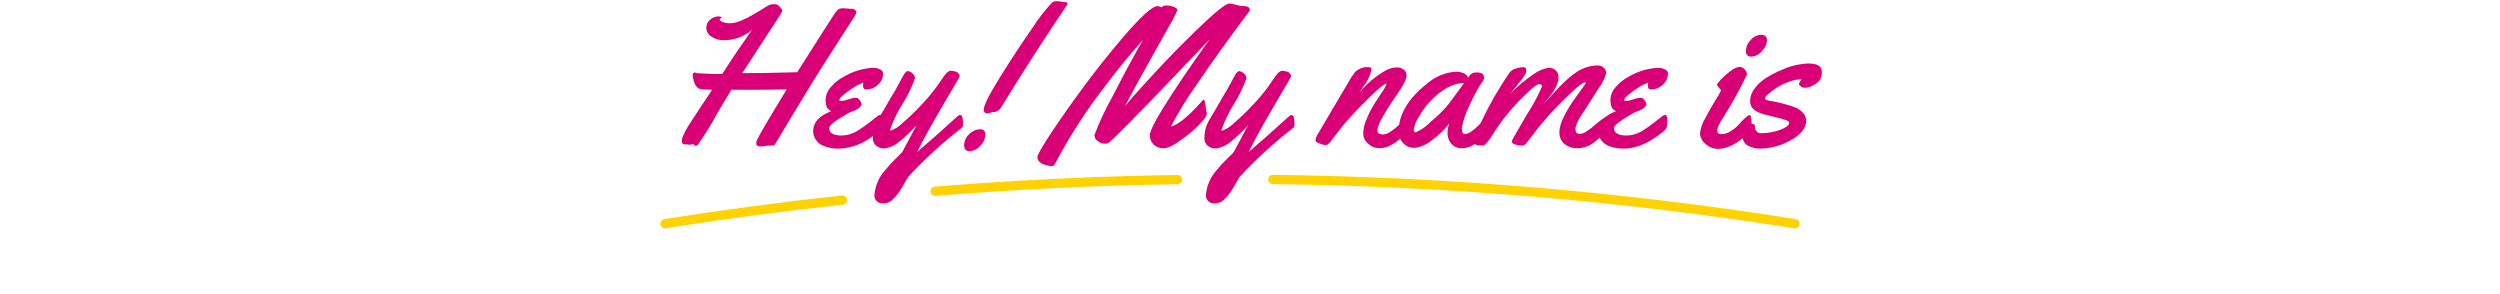
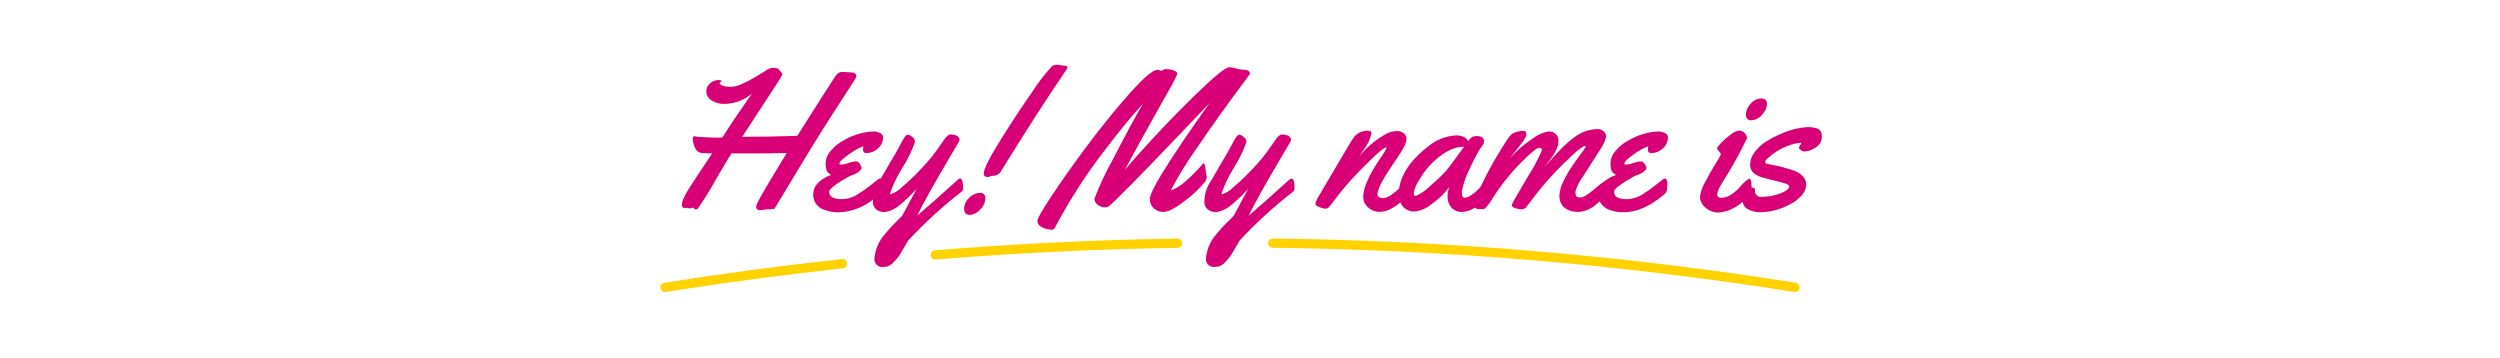
- <svg xmlns="http://www.w3.org/2000/svg" viewBox="0 0 540 63.403">
+ <svg xmlns="http://www.w3.org/2000/svg" viewBox="0 0 540 77.153">
  <defs>
    <style>
            .fill--pink {
-             fill: #d90077;
+                 fill: #d90077;
            }

            .stroke--yellow {
-             fill: none;
-             stroke: #ffd200;
-             stroke-linecap: round;
-             stroke-miterlimit: 10;
-             stroke-width: 2px;
+                 fill: none;
+                 stroke: #ffd200;
+                 stroke-linecap: round;
+                 stroke-miterlimit: 10;
+                 stroke-width: 2px;
            }
        </style>
  </defs>
  <g>
    <g class="fill--pink">
-       <path d="M183.863,1.908h.268a.355.355,0,0,1,.155.02.25.25,0,0,0,.084.031.191.191,0,0,1,.092.051,1.923,1.923,0,0,0,.287.185.532.532,0,0,1,.249.433,2.766,2.766,0,0,1-.486,1.026q-.481.769-2.482,3.846-4.615,7.065-8.259,13.1-6.3,10.485-6.364,10.547a.277.277,0,0,0-.082.128.147.147,0,0,1-.162.129h0l-.288-.061-.555.143-.331-.061-.351.061h-.122l-1.154.164q-1.026,0-1.026-.7a1.9,1.9,0,0,1,.186-.72q.641-1.5,6.427-10.938-3.812.1-7.519.1L158,19.373q-1.091,1.75-2.986,4.965a70.826,70.826,0,0,1-4.365,7.075,1.774,1.774,0,0,1-.434.072.4.4,0,0,1-.308-.2c-.1-.128-.162-.2-.2-.2a.661.661,0,0,0-.215.082,1.07,1.07,0,0,1-.474.082l-.475-.02-.184-.128c-.014,0-.032.02-.052.061s-.073.062-.155.062q-.885,0-.886-.741a3.429,3.429,0,0,1,.352-1.3,15.173,15.173,0,0,1,.916-1.751q.564-.948,2.925-4.487t2.359-3.553c-.262-.013-.564-.026-.907-.041a9.1,9.1,0,0,1-1.484-.082q-1.173-.205-1.607-1.937a4.427,4.427,0,0,1-.206-1.112c0-.371.158-.557.474-.556l.536.143,1.977.1q1.566.082,2.246.082l1.175-.041q2.676-4.2,6.41-9.5A9.3,9.3,0,0,1,156.4,8.691a4.766,4.766,0,0,1-2.7-.751,2.225,2.225,0,0,1-1.132-1.905,2.176,2.176,0,0,1,.864-1.823,2.741,2.741,0,0,1,1.647-.67q.783,0,.784.248c0,.055-.072.116-.217.184s-.215.139-.215.207q0,.329.72.587a4.758,4.758,0,0,0,1.618.256,6.217,6.217,0,0,0,2.213-.524,20.991,20.991,0,0,0,2.723-1.356q1.977-1.155,3.131-1.917A2.783,2.783,0,0,1,167.076.9a1.915,1.915,0,0,1,.834.128,1.353,1.353,0,0,1,.385.268,2.681,2.681,0,0,1,.268.35,1.586,1.586,0,0,0,.277.329.329.329,0,0,1,.136.257,1.2,1.2,0,0,1-.155.454q-.155.31-1.576,2.5t-3.655,5.6q-2.237,3.409-3.266,5.015,5.5,0,11.884-.205,7.768-12.255,8.205-12.854a2.588,2.588,0,0,1,.784-.782,1.819,1.819,0,0,1,.864-.186Z" />
-       <path d="M207.384,24.832a.736.736,0,0,0-.454.186q-5.682,5.172-8.815,7.807,1.935-4,7.086-12.693,1.751-2.948,1.915-3.264a1.212,1.212,0,0,0,.166-.513.655.655,0,0,0-.207-.421,3.174,3.174,0,0,1-.237-.268,1.345,1.345,0,0,0-.678-.268,4.389,4.389,0,0,0-.846-.128.73.73,0,0,0-.5.206c-.1.068-.186.136-.268.2a1.974,1.974,0,0,0-.278.3l-.268.34c-.075.1-.172.229-.288.4s-.214.309-.288.413-.176.256-.3.442a36.181,36.181,0,0,1-4.038,5.006,46.123,46.123,0,0,1-4.212,4.047A6.376,6.376,0,0,1,192.41,28.2a.145.145,0,0,1-.166-.12h0a.155.155,0,0,1,0-.043,27.3,27.3,0,0,1,2.7-5.582,28.457,28.457,0,0,0,2.693-5.541,1.366,1.366,0,0,0-.586-1.1,1.728,1.728,0,0,0-.958-.464c-.246,0-.513.216-.782.648s-.674,1.154-1.195,2.153a30.164,30.164,0,0,1-1.524,2.637q-.785,1.419-1.7,2.949c-.256.429-.475.793-.668,1.117a.383.383,0,0,0-.143-.047,1,1,0,0,0-.485.227q-.32.228-1.524,1.2a27.879,27.879,0,0,1-2.708,1.924,6.6,6.6,0,0,1-3.523,1.111q-2.739,0-2.74-1.606,0-.907,4.348-3.334a7.147,7.147,0,0,1,.906-.36,3.776,3.776,0,0,0,1.214-.691q.535-.452.536-.731a1.584,1.584,0,0,0-.309-.761,1.8,1.8,0,0,0-.577-.629,2.055,2.055,0,0,0-.525-.042,5.358,5.358,0,0,0-1.411.341,5.326,5.326,0,0,1-1.493.34c-.322,0-.485-.055-.485-.165q0-.5,1.319-1.5a20.7,20.7,0,0,1,2.225-1.525,9.6,9.6,0,0,1,1.647-.761,2.824,2.824,0,0,0-.083.679.986.986,0,0,0,.146.567.672.672,0,0,0,.6.217,3.575,3.575,0,0,0,2.5-1.026,3.185,3.185,0,0,0,1.1-2.39,1.025,1.025,0,0,0-.7-.927,3.2,3.2,0,0,0-1.379-.329,13.958,13.958,0,0,0-6.469,1.956,9.129,9.129,0,0,0-2.75,2.214,4.094,4.094,0,0,0-1.121,2.554,4.952,4.952,0,0,0,.225,1.752,1.817,1.817,0,0,0,1.009.9q-3.933,1.464-3.933,4.305a3.407,3.407,0,0,0,2.308,3.213,8.144,8.144,0,0,0,3.356.577,12.568,12.568,0,0,0,7.276-2.765c-.007.119-.025.235-.025.355a2.052,2.052,0,0,0,.781,1.843,2.836,2.836,0,0,0,1.589.526h.142a6.4,6.4,0,0,0,3.255-1.514,32.979,32.979,0,0,0,3.667-3.512q-2.966,5.6-3.091,5.777T193.435,34.3a25.023,25.023,0,0,0-2.224,2.436,9.115,9.115,0,0,0-2.328,5.256,1.688,1.688,0,0,0,1.9,1.921c.11,0,.361-.025.751-.072A2.909,2.909,0,0,0,193,42.905a10.056,10.056,0,0,0,1.472-1.824q.6-.957,1.123-1.894a8.94,8.94,0,0,1,.629-1.041,94.369,94.369,0,0,1,11.6-10.588,1.027,1.027,0,0,0,.2-.761Q208.022,24.832,207.384,24.832Z" />
-       <path d="M208.25,31.349a3.236,3.236,0,0,1,1.092-2.368,3.279,3.279,0,0,1,2.3-1.06,1.061,1.061,0,0,1,1.2.894,1.077,1.077,0,0,1,0,.3,3.486,3.486,0,0,1-1.1,2.369,3.168,3.168,0,0,1-2.3,1.174Q208.251,32.661,208.25,31.349ZM228.479.259l1.585.206c.344,0,.513.111.513.33a1,1,0,0,1-.083.268q-6.386,9.372-14.213,22.06a1.738,1.738,0,0,1-.844.845.057.057,0,0,0-.042.021.361.361,0,0,1-.072.051.429.429,0,0,1-.128.051,1.954,1.954,0,0,1-.722.129.991.991,0,0,0-.576.128,1.15,1.15,0,0,1-.641.128.682.682,0,0,1-.765-.587.67.67,0,0,1,0-.2q0-1.381,3.532-7.051T222.956,6.1A38.1,38.1,0,0,1,227.3.483,2.167,2.167,0,0,1,228.479.259Z" />
-       <path d="M260.507,23.7l.165.784a2.077,2.077,0,0,1-.513,1.173,23.884,23.884,0,0,1-4.359,4.068q-3,2.3-4.419,2.3a2.941,2.941,0,0,1-2.223-.834,2.673,2.673,0,0,1-.8-1.9q0-1.283,2.677-5.642,4.017-6.487,10.257-15.16-1.32,1.361-7,7.332Q241.7,29,239.577,30.748a1.571,1.571,0,0,1-1.026.287,2.4,2.4,0,0,1-1.41-.545,1.535,1.535,0,0,1-.741-1.225v-.1a62.173,62.173,0,0,1,3.975-8.462q3.891-7.6,6.529-12.091-3.892,4.285-7.868,9.558a113.945,113.945,0,0,0-11.062,17.052c-.206.439-.459.659-.762.659a5.774,5.774,0,0,1-1.318-.226q-1.812-.5-1.812-1.731,0-.742,3.027-5.3t7.024-9.971q4-5.4,8.281-10.411,5.911-6.924,7.6-6.923a1.066,1.066,0,0,1,.513.128,1.041,1.041,0,0,0,.308.128.181.181,0,0,0,.128-.062,1.327,1.327,0,0,1,1.059-.329,4.057,4.057,0,0,1,1.545.309c.5.206.753.44.753.7a34.313,34.313,0,0,1-2.061,3.935q-6.9,12.234-9.269,16.808,2.268-2.739,6.478-7.271t8.847-9.042Q264.35.766,265.524.765a4.621,4.621,0,0,1,1.195.206,8.774,8.774,0,0,0,2.451.371,1.129,1.129,0,0,1,.567.279.607.607,0,0,1,.235.442.538.538,0,0,1-.128.37q-6.678,8.916-11.273,15.711a78.992,78.992,0,0,0-5.663,9.187q2.165-.453,6.448-5.17a3.655,3.655,0,0,1,.266-.33,1.418,1.418,0,0,0,.144-.165q.352-.413.536.513.082.537.113.751c.021.145.042.3.062.454A2.792,2.792,0,0,1,260.507,23.7Z" />
-       <path d="M267.82,38.144a9.248,9.248,0,0,0-.628,1.041q-.524.936-1.123,1.895A10.013,10.013,0,0,1,264.6,42.9a2.909,2.909,0,0,1-1.463.937q-.588.072-.751.072a1.683,1.683,0,0,1-1.9-1.434v0a1.664,1.664,0,0,1,0-.478,9.125,9.125,0,0,1,2.327-5.257,25.023,25.023,0,0,1,2.224-2.436q1.343-1.3,1.463-1.48t3.09-5.777a33.33,33.33,0,0,1-3.666,3.512,6.42,6.42,0,0,1-3.255,1.514h-.145a2.832,2.832,0,0,1-1.586-.526,2.053,2.053,0,0,1-.782-1.843,7.525,7.525,0,0,1,1.05-3.79q.372-.642,1.282-2.163t1.7-2.949q.74-1.133,1.525-2.637t1.193-2.153c.275-.431.536-.648.784-.648a1.737,1.737,0,0,1,.959.464,1.37,1.37,0,0,1,.585,1.1,28.316,28.316,0,0,1-2.7,5.541,27.275,27.275,0,0,0-2.693,5.582.145.145,0,0,0,.123.164.1.1,0,0,0,.043,0,6.394,6.394,0,0,0,2.461-1.575,46.123,46.123,0,0,0,4.212-4.047,36.227,36.227,0,0,0,4.036-5.006c.124-.192.224-.34.3-.442s.17-.241.287-.413.213-.3.29-.4.164-.208.268-.339a1.974,1.974,0,0,1,.278-.3c.081-.069.171-.137.268-.205a.735.735,0,0,1,.5-.207,4.439,4.439,0,0,1,.843.129,1.355,1.355,0,0,1,.681.268,3,3,0,0,0,.236.268.65.65,0,0,1,.207.421,1.212,1.212,0,0,1-.166.513q-.165.32-1.915,3.264-5.151,8.693-7.086,12.693,3.132-2.636,8.817-7.807a.715.715,0,0,1,.452-.186q.642,0,.641,1.958a1.03,1.03,0,0,1-.2.762A94.461,94.461,0,0,0,267.82,38.144Z" />
-       <path d="M378.3,12.227a3.131,3.131,0,0,0,2.277-1.184,3.527,3.527,0,0,0,1.091-2.36,1.134,1.134,0,0,0-.33-.865,1.244,1.244,0,0,0-.884-.308,3.1,3.1,0,0,0-2.3,1.122,3.449,3.449,0,0,0-1.041,2.359Q377.114,12.229,378.3,12.227Z" />
-       <path d="M393.327,14.7q-.535-.988-2.82-.988a15.573,15.573,0,0,0-5.743,1.42,21.711,21.711,0,0,0-3.233,1.667,9.266,9.266,0,0,0-2.5,2.277,4.429,4.429,0,0,0-1,2.678A2.31,2.31,0,0,0,379,23.785a4.655,4.655,0,0,0,.886.513,10.746,10.746,0,0,0,1.174.4q.739.218,2.378.6a21.569,21.569,0,0,1,2.329.641q.69.256.691.607,0,.742-1.907,1.484a12.056,12.056,0,0,1-4.377.741,1.1,1.1,0,0,1-.72-.371,1.179,1.179,0,0,1-.393-.886l.022-.329c0-.273-.256-.413-.747-.427V26.67q0-1.856-.536-1.855a10.2,10.2,0,0,0-2.2,2.08,9.227,9.227,0,0,1-1.762,1.432,3.663,3.663,0,0,1-1.966.649c-.631,0-.949-.233-.949-.7a3.264,3.264,0,0,1,.413-1.381c.137-.256.256-.484.36-.669s.247-.419.433-.7.3-.464.34-.546a90.069,90.069,0,0,0,4.9-8.919,1.671,1.671,0,0,0-.513-1.05,1.538,1.538,0,0,0-1.164-.577,3.741,3.741,0,0,0-1.875.9,14.766,14.766,0,0,0-2.08,1.813q-.855.918-.855,1.132c0,.145.142.368.423.67s.421.5.421.607a13.692,13.692,0,0,1-1.132,1.988q-1.131,1.833-2.266,4a8.011,8.011,0,0,0-1.132,3.3,3.093,3.093,0,0,0,1.173,2.224,3.969,3.969,0,0,0,2.8,1.091A7.981,7.981,0,0,0,375,30.883a8.831,8.831,0,0,0,1.419-1.026,2.275,2.275,0,0,0,.9,1.464,5.635,5.635,0,0,0,3.4.753,13.532,13.532,0,0,0,5.777-1.627,8.18,8.18,0,0,0,2.6-1.923,3.69,3.69,0,0,0,1.052-2.491,2.658,2.658,0,0,0-.513-1.422,4.317,4.317,0,0,0-1.852-1.4,30.415,30.415,0,0,0-5.6-1.462q-.948-.186-.947-.484c0-.2.232-.513.7-.937a14.491,14.491,0,0,1,1.761-1.34,13.09,13.09,0,0,1,2.544-1.265,9.16,9.16,0,0,1,2.842-.63,1.526,1.526,0,0,1-.288.546.819.819,0,0,0-.207.506c0,.165.052.268.155.309a.6.6,0,0,1,.257.194.787.787,0,0,0,.256.217,1.986,1.986,0,0,0,.743.083,3.9,3.9,0,0,0,1.586-.494,4.016,4.016,0,0,0,1.462-1.113,2.783,2.783,0,0,0,.463-1.709v-.144A1.825,1.825,0,0,0,393.327,14.7Z" />
-       <path d="M359.606,24.811a.975.975,0,0,0-.483.227q-.321.226-1.525,1.2a28.055,28.055,0,0,1-2.709,1.923,6.587,6.587,0,0,1-3.523,1.111q-2.739,0-2.738-1.606,0-.906,4.346-3.333a7.139,7.139,0,0,1,.905-.361,3.79,3.79,0,0,0,1.217-.691c.356-.3.536-.545.536-.73a1.586,1.586,0,0,0-.311-.762,1.765,1.765,0,0,0-.577-.628,2,2,0,0,0-.524-.043,5.351,5.351,0,0,0-1.41.341,5.29,5.29,0,0,1-1.494.34c-.323,0-.483-.055-.483-.165q0-.494,1.318-1.5a20.432,20.432,0,0,1,2.224-1.524,9.54,9.54,0,0,1,1.648-.762,2.836,2.836,0,0,0-.081.68,1,1,0,0,0,.143.566.675.675,0,0,0,.6.217,3.575,3.575,0,0,0,2.5-1.026,3.188,3.188,0,0,0,1.1-2.39,1.027,1.027,0,0,0-.7-.927,3.235,3.235,0,0,0-1.382-.329,13.977,13.977,0,0,0-6.468,1.956,9.1,9.1,0,0,0-2.749,2.215,4.092,4.092,0,0,0-1.123,2.553,4.953,4.953,0,0,0,.227,1.752,1.816,1.816,0,0,0,1.01.9,9.106,9.106,0,0,0-2.031,1.035,22.25,22.25,0,0,0-2.6,1.973,13.473,13.473,0,0,1-1.6,1.235,3.356,3.356,0,0,1-1.39.641,1.584,1.584,0,0,1-.845-.129q-.35-.176-.35-1.121a10.05,10.05,0,0,1,1.659-3.307q1.659-2.626,3.334-5.232a9.83,9.83,0,0,0,1.666-3.295,1.551,1.551,0,0,0-.534-1.185,1.866,1.866,0,0,0-1.318-.494,8.393,8.393,0,0,0-4.512,1.4,16.262,16.262,0,0,0-2,1.556q-1.074.959-1.782,1.719t-1.74,1.895q-1.026,1.134-1.608,1.709c.027-.04.2-.254.526-.641s.536-.641.641-.782l.565-.751a6.445,6.445,0,0,0,.587-.886l.424-.824a3.791,3.791,0,0,0,.339-.927,5.615,5.615,0,0,0,.093-1.113,1.837,1.837,0,0,0-.545-1.257,2.042,2.042,0,0,0-1.577-.6,7.6,7.6,0,0,0-3.3,1.431,28.608,28.608,0,0,0-5.1,4.359q.128-.163,1.026-1.282t1.565-1.977a7.321,7.321,0,0,0,.823-1.246,1.634,1.634,0,0,0,.165-.608q0-.8-.512-.8a5.726,5.726,0,0,0-1.783.3,2.522,2.522,0,0,0-1.329.876,78.537,78.537,0,0,0-6.262,10.94c-.152.159-.3.324-.452.482a10.6,10.6,0,0,1-1.5,1.256,2.72,2.72,0,0,1-1.463.588q-.618,0-.618-1.134a2.077,2.077,0,0,1,.063-.577,18.31,18.31,0,0,1,1.369-4.027q1.062-2.358,1.936-3.872a12.6,12.6,0,0,1,1.142-1.782,1.149,1.149,0,0,0,.268-.845q0-1.068-1.564-1.07a2.108,2.108,0,0,0-1.019.2,3.077,3.077,0,0,0-.836.938,1.68,1.68,0,0,0-.885-.927,3.868,3.868,0,0,0-1.812-.37,10.559,10.559,0,0,0-6.3,2.677A21.8,21.8,0,0,0,305.137,21a13.466,13.466,0,0,0-2.194,3.44,9.674,9.674,0,0,0-.733,2.521,12.254,12.254,0,0,1-1.78,1.424,3.26,3.26,0,0,1-1.659.659q-1.236,0-1.236-.907a3.389,3.389,0,0,1,.289-1.2c.108-.256.215-.5.319-.72s.24-.481.412-.784l.433-.761q.175-.309.463-.769c.192-.306.329-.526.411-.65s.209-.32.385-.586.279-.434.319-.5.3-.443.785-1.144.867-1.282,1.163-1.741a16.165,16.165,0,0,0,.874-1.564,3.513,3.513,0,0,0,.433-1.5,1.523,1.523,0,0,0-.566-1.144,2.178,2.178,0,0,0-1.525-.512,5.523,5.523,0,0,0-2.151.512,19.706,19.706,0,0,0-6.015,5l.865-1.3a8.985,8.985,0,0,0,1.8-3.646q0-.617-.5-.618a3.761,3.761,0,0,0-3.131,1.174,17.218,17.218,0,0,0-1.282,1.977q-.369.66-2.264,3.832t-2.813,4.768q-.915,1.6-1.226,2.091c-.206.33-.354.574-.442.731a4.939,4.939,0,0,0-.278.6,1.745,1.745,0,0,0-.144.607.439.439,0,0,0,.164.371,4.927,4.927,0,0,0,.9.4,3.54,3.54,0,0,0,1.164.278q.432,0,1.112-.886,2.436-3.236,4.182-5.171t4.44-4.552q2.691-2.616,3.366-2.677l.041.041a8.321,8.321,0,0,1-1.132,1.987q-1.07,1.6-1.8,2.8a21.211,21.211,0,0,0-1.431,2.895,7.96,7.96,0,0,0-.7,3.017,2.872,2.872,0,0,0,1.071,2.256,3.416,3.416,0,0,0,2.162.948,5.877,5.877,0,0,0,2-.289,11.133,11.133,0,0,0,2.782-1.742,3.32,3.32,0,0,0,.782,1.124,3.175,3.175,0,0,0,2.286.844,6.958,6.958,0,0,0,3.615-1.545,17.717,17.717,0,0,0,3.923-3.769,5.264,5.264,0,0,0-.411,2.152,3.561,3.561,0,0,0,.782,2.235,2.9,2.9,0,0,0,2.436,1.01,5.079,5.079,0,0,0,2.692-.923c.021.016.028.019.05.037a1.407,1.407,0,0,0,.444.248h.37l1.009.041c.128,0,.364-.207.722-.618a9.821,9.821,0,0,0,.721-.907,45.831,45.831,0,0,1,8.077-9.907q1.893-1.812,2.5-1.813c.4,0,.607.166.608.5a40.458,40.458,0,0,1-3.276,6.076q-3.276,5.573-3.275,5.778c0,.276.241.5.721.669a4.128,4.128,0,0,0,1.391.257,1.148,1.148,0,0,0,.979-.412q2.692-3.524,3.419-4.387a77.119,77.119,0,0,1,6.509-6.8q2.2-2.058,2.842-2.059c.109,0,.164.034.164.1a8.8,8.8,0,0,1-.9,1.33q-.9,1.226-1.967,2.749a23.607,23.607,0,0,0-1.966,3.4,7.68,7.68,0,0,0-.9,3.192,3.41,3.41,0,0,0,.813,2.276,4.293,4.293,0,0,0,2.936,1.164,1.907,1.907,0,0,0,.329.02,6.293,6.293,0,0,0,3.915-1.666c.256-.212.484-.412.709-.612a3.824,3.824,0,0,0,1.947,1.765,8.137,8.137,0,0,0,3.358.577q3.933,0,8.342-3.589a2.641,2.641,0,0,0,.825-.938,5.459,5.459,0,0,0,.153-1.57Q360.149,24.81,359.606,24.811ZM312.5,22.979a31.807,31.807,0,0,1-3.5,3.347,10.067,10.067,0,0,1-3.214,2.276c-.274,0-.412-.241-.412-.722A7.078,7.078,0,0,1,306.5,25.2a17.206,17.206,0,0,1,2.461-3.358q3.769-3.912,7.293-3.914-2.8,3.854-3.749,5.049Z" />
+       <path d="M183.863,15.658h.268a.355.355,0,0,1,.155.02.25.25,0,0,0,.084.031.191.191,0,0,1,.092.051,1.923,1.923,0,0,0,.287.185.532.532,0,0,1,.249.433,2.766,2.766,0,0,1-.486,1.026q-.481.77-2.482,3.846-4.615,7.065-8.259,13.1-6.3,10.485-6.364,10.547a.277.277,0,0,0-.082.128.147.147,0,0,1-.162.129h0l-.288-.061-.555.143-.331-.061-.351.061h-.122l-1.154.164q-1.026,0-1.026-.7a1.9,1.9,0,0,1,.186-.72q.641-1.5,6.427-10.938-3.812.1-7.519.1L158,33.123q-1.091,1.751-2.986,4.965a70.826,70.826,0,0,1-4.365,7.075,1.774,1.774,0,0,1-.434.072.4.4,0,0,1-.308-.2c-.1-.128-.162-.2-.2-.2a.661.661,0,0,0-.215.082,1.07,1.07,0,0,1-.474.082l-.475-.02-.184-.128c-.014,0-.032.02-.052.061s-.073.062-.155.062q-.885,0-.886-.741a3.429,3.429,0,0,1,.352-1.3,15.173,15.173,0,0,1,.916-1.751q.564-.948,2.925-4.487t2.359-3.553c-.262-.013-.564-.026-.907-.041a9.1,9.1,0,0,1-1.484-.082q-1.173-.206-1.607-1.937a4.427,4.427,0,0,1-.206-1.112c0-.371.158-.557.474-.556l.536.143,1.977.1q1.566.082,2.246.082l1.175-.041q2.676-4.2,6.41-9.5a9.3,9.3,0,0,1-6.032,2.243,4.766,4.766,0,0,1-2.7-.751,2.225,2.225,0,0,1-1.132-1.905,2.176,2.176,0,0,1,.864-1.823,2.741,2.741,0,0,1,1.647-.67q.783,0,.784.248c0,.055-.072.116-.217.184s-.215.139-.215.207q0,.328.72.587a4.758,4.758,0,0,0,1.618.256,6.217,6.217,0,0,0,2.213-.524,20.991,20.991,0,0,0,2.723-1.356q1.977-1.155,3.131-1.917a2.783,2.783,0,0,1,1.24-.327,1.915,1.915,0,0,1,.834.128,1.353,1.353,0,0,1,.385.268,2.681,2.681,0,0,1,.268.35,1.586,1.586,0,0,0,.277.329.329.329,0,0,1,.136.257,1.2,1.2,0,0,1-.155.454q-.155.311-1.576,2.5t-3.655,5.6q-2.237,3.41-3.266,5.015,5.5,0,11.884-.2,7.768-12.255,8.205-12.854a2.588,2.588,0,0,1,.784-.782,1.819,1.819,0,0,1,.864-.186Z" />
+       <path d="M207.384,38.582a.736.736,0,0,0-.454.186q-5.682,5.172-8.815,7.807,1.935-4,7.086-12.693,1.751-2.947,1.915-3.264a1.212,1.212,0,0,0,.166-.513.655.655,0,0,0-.207-.421,3.174,3.174,0,0,1-.237-.268,1.345,1.345,0,0,0-.678-.268,4.389,4.389,0,0,0-.846-.128.73.73,0,0,0-.5.206c-.1.068-.186.136-.268.2a1.974,1.974,0,0,0-.278.3l-.268.34c-.075.1-.172.229-.288.4s-.214.309-.288.413-.176.256-.3.442a36.181,36.181,0,0,1-4.038,5.006,46.123,46.123,0,0,1-4.212,4.047,6.376,6.376,0,0,1-2.464,1.576.145.145,0,0,1-.166-.12h0a.155.155,0,0,1,0-.043,27.3,27.3,0,0,1,2.7-5.582,28.457,28.457,0,0,0,2.693-5.541,1.366,1.366,0,0,0-.586-1.1,1.728,1.728,0,0,0-.958-.464c-.246,0-.513.216-.782.648s-.674,1.154-1.195,2.153a30.164,30.164,0,0,1-1.524,2.637q-.785,1.419-1.7,2.949c-.256.429-.475.793-.668,1.117a.383.383,0,0,0-.143-.047,1,1,0,0,0-.485.227q-.32.228-1.524,1.2a27.879,27.879,0,0,1-2.708,1.924,6.6,6.6,0,0,1-3.523,1.111q-2.739,0-2.74-1.606,0-.907,4.348-3.334a7.147,7.147,0,0,1,.906-.36,3.776,3.776,0,0,0,1.214-.691q.535-.452.536-.731a1.584,1.584,0,0,0-.309-.761,1.8,1.8,0,0,0-.577-.629,2.055,2.055,0,0,0-.525-.042,5.358,5.358,0,0,0-1.411.341,5.326,5.326,0,0,1-1.493.34c-.322,0-.485-.055-.485-.165q0-.5,1.319-1.5a20.7,20.7,0,0,1,2.225-1.525,9.6,9.6,0,0,1,1.647-.761,2.824,2.824,0,0,0-.083.679.986.986,0,0,0,.146.567.672.672,0,0,0,.6.217,3.575,3.575,0,0,0,2.5-1.026,3.185,3.185,0,0,0,1.1-2.39,1.025,1.025,0,0,0-.7-.927,3.2,3.2,0,0,0-1.379-.329,13.958,13.958,0,0,0-6.469,1.956,9.129,9.129,0,0,0-2.75,2.214,4.094,4.094,0,0,0-1.121,2.554,4.952,4.952,0,0,0,.225,1.752,1.817,1.817,0,0,0,1.009.9q-3.933,1.464-3.933,4.305a3.407,3.407,0,0,0,2.308,3.213,8.144,8.144,0,0,0,3.356.577,12.568,12.568,0,0,0,7.276-2.765c-.007.119-.025.235-.025.355a2.052,2.052,0,0,0,.781,1.843,2.836,2.836,0,0,0,1.589.526h.142a6.4,6.4,0,0,0,3.255-1.514,32.979,32.979,0,0,0,3.667-3.512q-2.966,5.6-3.091,5.777t-1.464,1.484a25.023,25.023,0,0,0-2.224,2.436,9.115,9.115,0,0,0-2.328,5.256,1.688,1.688,0,0,0,1.9,1.921c.11,0,.361-.025.751-.072A2.909,2.909,0,0,0,193,56.655a10.056,10.056,0,0,0,1.472-1.824q.6-.957,1.123-1.894a8.94,8.94,0,0,1,.629-1.041,94.369,94.369,0,0,1,11.6-10.588,1.027,1.027,0,0,0,.2-.761Q208.022,38.582,207.384,38.582Z" />
+       <path d="M208.25,45.1a3.236,3.236,0,0,1,1.092-2.368,3.279,3.279,0,0,1,2.3-1.06,1.061,1.061,0,0,1,1.2.894,1.077,1.077,0,0,1,0,.3,3.486,3.486,0,0,1-1.1,2.369,3.168,3.168,0,0,1-2.3,1.174Q208.251,46.411,208.25,45.1Zm20.229-31.09,1.585.206c.344,0,.513.111.513.33a1,1,0,0,1-.083.268q-6.386,9.372-14.213,22.06a1.738,1.738,0,0,1-.844.845.057.057,0,0,0-.042.021.361.361,0,0,1-.072.051.429.429,0,0,1-.128.051,1.954,1.954,0,0,1-.722.129.991.991,0,0,0-.576.128,1.15,1.15,0,0,1-.641.128.682.682,0,0,1-.765-.587.67.67,0,0,1,0-.2q0-1.381,3.532-7.051t6.933-10.538a38.1,38.1,0,0,1,4.344-5.617A2.167,2.167,0,0,1,228.479,14.009Z" />
+       <path d="M260.507,37.45l.165.784a2.077,2.077,0,0,1-.513,1.173,23.884,23.884,0,0,1-4.359,4.068q-3,2.3-4.419,2.3a2.941,2.941,0,0,1-2.223-.834,2.673,2.673,0,0,1-.8-1.9q0-1.282,2.677-5.642,4.017-6.488,10.257-15.16-1.32,1.36-7,7.332Q241.7,42.75,239.577,44.5a1.571,1.571,0,0,1-1.026.287,2.4,2.4,0,0,1-1.41-.545,1.535,1.535,0,0,1-.741-1.225v-.1a62.173,62.173,0,0,1,3.975-8.462q3.891-7.6,6.529-12.091-3.892,4.286-7.868,9.558a113.945,113.945,0,0,0-11.062,17.052c-.206.439-.459.659-.762.659a5.774,5.774,0,0,1-1.318-.226q-1.812-.5-1.812-1.731,0-.742,3.027-5.3t7.024-9.971q4-5.4,8.281-10.411,5.911-6.924,7.6-6.923a1.066,1.066,0,0,1,.513.128,1.041,1.041,0,0,0,.308.128.181.181,0,0,0,.128-.062,1.327,1.327,0,0,1,1.059-.329,4.057,4.057,0,0,1,1.545.309c.5.206.753.44.753.7a34.313,34.313,0,0,1-2.061,3.935q-6.9,12.234-9.269,16.808,2.268-2.739,6.478-7.271t8.847-9.042q6.035-5.858,7.209-5.858a4.621,4.621,0,0,1,1.195.206,8.774,8.774,0,0,0,2.451.371,1.129,1.129,0,0,1,.567.279.607.607,0,0,1,.235.442.538.538,0,0,1-.128.37q-6.678,8.916-11.273,15.711a78.992,78.992,0,0,0-5.663,9.187q2.165-.453,6.448-5.17a3.655,3.655,0,0,1,.266-.33,1.418,1.418,0,0,0,.144-.165q.352-.412.536.513.082.537.113.751c.021.145.042.3.062.454A2.792,2.792,0,0,1,260.507,37.45Z" />
+       <path d="M267.82,51.894a9.248,9.248,0,0,0-.628,1.041q-.524.936-1.123,1.895a10.013,10.013,0,0,1-1.469,1.82,2.909,2.909,0,0,1-1.463.937q-.588.072-.751.072a1.683,1.683,0,0,1-1.9-1.434v0a1.664,1.664,0,0,1,0-.478,9.125,9.125,0,0,1,2.327-5.257,25.023,25.023,0,0,1,2.224-2.436q1.343-1.3,1.463-1.48t3.09-5.777a33.33,33.33,0,0,1-3.666,3.512,6.42,6.42,0,0,1-3.255,1.514h-.145a2.832,2.832,0,0,1-1.586-.526,2.053,2.053,0,0,1-.782-1.843,7.525,7.525,0,0,1,1.05-3.79q.372-.642,1.282-2.163t1.7-2.949q.74-1.133,1.525-2.637t1.193-2.153c.275-.431.536-.648.784-.648a1.737,1.737,0,0,1,.959.464,1.37,1.37,0,0,1,.585,1.1,28.316,28.316,0,0,1-2.7,5.541,27.275,27.275,0,0,0-2.693,5.582.145.145,0,0,0,.123.164.1.1,0,0,0,.043,0,6.394,6.394,0,0,0,2.461-1.575,46.123,46.123,0,0,0,4.212-4.047,36.227,36.227,0,0,0,4.036-5.006c.124-.192.224-.34.3-.442s.17-.241.287-.413.213-.3.29-.4.164-.208.268-.339a1.974,1.974,0,0,1,.278-.3c.081-.069.171-.137.268-.205a.735.735,0,0,1,.5-.207,4.439,4.439,0,0,1,.843.129,1.355,1.355,0,0,1,.681.268,3,3,0,0,0,.236.268.65.65,0,0,1,.207.421,1.212,1.212,0,0,1-.166.513q-.165.32-1.915,3.264-5.151,8.693-7.086,12.693,3.132-2.636,8.817-7.807a.715.715,0,0,1,.452-.186q.642,0,.641,1.958a1.03,1.03,0,0,1-.2.762A94.461,94.461,0,0,0,267.82,51.894Z" />
+       <path d="M378.3,25.977a3.131,3.131,0,0,0,2.277-1.184,3.527,3.527,0,0,0,1.091-2.36,1.134,1.134,0,0,0-.33-.865,1.244,1.244,0,0,0-.884-.308,3.1,3.1,0,0,0-2.3,1.122,3.449,3.449,0,0,0-1.041,2.359Q377.114,25.978,378.3,25.977Z" />
+       <path d="M393.327,28.45q-.535-.988-2.82-.988a15.573,15.573,0,0,0-5.743,1.42,21.711,21.711,0,0,0-3.233,1.667,9.266,9.266,0,0,0-2.5,2.277,4.429,4.429,0,0,0-1,2.678A2.31,2.31,0,0,0,379,37.535a4.655,4.655,0,0,0,.886.513,10.746,10.746,0,0,0,1.174.4q.739.218,2.378.6a21.569,21.569,0,0,1,2.329.641q.69.256.691.607,0,.742-1.907,1.484a12.056,12.056,0,0,1-4.377.741,1.1,1.1,0,0,1-.72-.371,1.179,1.179,0,0,1-.393-.886l.022-.329c0-.273-.256-.413-.747-.427V40.42q0-1.856-.536-1.855a10.2,10.2,0,0,0-2.2,2.08,9.227,9.227,0,0,1-1.762,1.432,3.663,3.663,0,0,1-1.966.649c-.631,0-.949-.233-.949-.7a3.264,3.264,0,0,1,.413-1.381c.137-.256.256-.484.36-.669s.247-.419.433-.7.3-.464.34-.546a90.069,90.069,0,0,0,4.9-8.919,1.671,1.671,0,0,0-.513-1.05,1.538,1.538,0,0,0-1.164-.577,3.741,3.741,0,0,0-1.875.9,14.766,14.766,0,0,0-2.08,1.813q-.855.918-.855,1.132c0,.145.142.368.423.67s.421.5.421.607a13.692,13.692,0,0,1-1.132,1.988q-1.131,1.833-2.266,4a8.011,8.011,0,0,0-1.132,3.3,3.093,3.093,0,0,0,1.173,2.224,3.969,3.969,0,0,0,2.8,1.091A7.981,7.981,0,0,0,375,44.633a8.831,8.831,0,0,0,1.419-1.026,2.275,2.275,0,0,0,.9,1.464,5.635,5.635,0,0,0,3.4.753A13.532,13.532,0,0,0,386.5,44.2a8.18,8.18,0,0,0,2.6-1.923,3.69,3.69,0,0,0,1.052-2.491,2.658,2.658,0,0,0-.513-1.422,4.317,4.317,0,0,0-1.852-1.4,30.415,30.415,0,0,0-5.6-1.462q-.948-.186-.947-.484c0-.2.232-.513.7-.937a14.491,14.491,0,0,1,1.761-1.34,13.09,13.09,0,0,1,2.544-1.265,9.16,9.16,0,0,1,2.842-.63,1.526,1.526,0,0,1-.288.546.819.819,0,0,0-.207.506c0,.165.052.268.155.309A.6.6,0,0,1,389,32.4a.787.787,0,0,0,.256.217A1.986,1.986,0,0,0,390,32.7a3.9,3.9,0,0,0,1.586-.494,4.016,4.016,0,0,0,1.462-1.113,2.783,2.783,0,0,0,.463-1.709v-.144A1.825,1.825,0,0,0,393.327,28.45Z" />
+       <path d="M359.606,38.561a.975.975,0,0,0-.483.227q-.321.227-1.525,1.2a28.055,28.055,0,0,1-2.709,1.923,6.587,6.587,0,0,1-3.523,1.111q-2.739,0-2.738-1.606,0-.906,4.346-3.333a7.139,7.139,0,0,1,.905-.361,3.79,3.79,0,0,0,1.217-.691c.356-.3.536-.545.536-.73a1.586,1.586,0,0,0-.311-.762,1.765,1.765,0,0,0-.577-.628,2,2,0,0,0-.524-.043,5.351,5.351,0,0,0-1.41.341,5.29,5.29,0,0,1-1.494.34c-.323,0-.483-.055-.483-.165q0-.493,1.318-1.5a20.432,20.432,0,0,1,2.224-1.524,9.54,9.54,0,0,1,1.648-.762,2.836,2.836,0,0,0-.081.68,1,1,0,0,0,.143.566.675.675,0,0,0,.6.217,3.575,3.575,0,0,0,2.5-1.026,3.188,3.188,0,0,0,1.1-2.39,1.027,1.027,0,0,0-.7-.927,3.235,3.235,0,0,0-1.382-.329,13.977,13.977,0,0,0-6.468,1.956,9.1,9.1,0,0,0-2.749,2.215,4.092,4.092,0,0,0-1.123,2.553,4.953,4.953,0,0,0,.227,1.752,1.816,1.816,0,0,0,1.01.9,9.106,9.106,0,0,0-2.031,1.035,22.25,22.25,0,0,0-2.6,1.973,13.473,13.473,0,0,1-1.6,1.235,3.356,3.356,0,0,1-1.39.641,1.584,1.584,0,0,1-.845-.129q-.35-.176-.35-1.121a10.05,10.05,0,0,1,1.659-3.307q1.659-2.626,3.334-5.232a9.83,9.83,0,0,0,1.666-3.295,1.551,1.551,0,0,0-.534-1.185,1.866,1.866,0,0,0-1.318-.494,8.393,8.393,0,0,0-4.512,1.4,16.262,16.262,0,0,0-2,1.556q-1.074.959-1.782,1.719t-1.74,1.9q-1.026,1.134-1.608,1.709c.027-.04.2-.254.526-.641s.536-.641.641-.782l.565-.751a6.445,6.445,0,0,0,.587-.886l.424-.824a3.791,3.791,0,0,0,.339-.927,5.615,5.615,0,0,0,.093-1.113,1.837,1.837,0,0,0-.545-1.257,2.042,2.042,0,0,0-1.577-.6,7.6,7.6,0,0,0-3.3,1.431,28.608,28.608,0,0,0-5.1,4.359q.128-.163,1.026-1.282t1.565-1.977a7.321,7.321,0,0,0,.823-1.246,1.634,1.634,0,0,0,.165-.608q0-.8-.512-.8a5.726,5.726,0,0,0-1.783.3,2.522,2.522,0,0,0-1.329.876,78.537,78.537,0,0,0-6.262,10.94c-.152.159-.3.324-.452.482a10.6,10.6,0,0,1-1.5,1.256,2.72,2.72,0,0,1-1.463.588q-.618,0-.618-1.134a2.077,2.077,0,0,1,.063-.577,18.31,18.31,0,0,1,1.369-4.027q1.062-2.358,1.936-3.872a12.6,12.6,0,0,1,1.142-1.782,1.149,1.149,0,0,0,.268-.845q0-1.068-1.564-1.07a2.108,2.108,0,0,0-1.019.2,3.077,3.077,0,0,0-.836.938,1.68,1.68,0,0,0-.885-.927,3.868,3.868,0,0,0-1.812-.37,10.559,10.559,0,0,0-6.3,2.677,21.8,21.8,0,0,0-2.987,2.832,13.466,13.466,0,0,0-2.194,3.44,9.674,9.674,0,0,0-.733,2.521,12.254,12.254,0,0,1-1.78,1.424,3.26,3.26,0,0,1-1.659.659q-1.236,0-1.236-.907a3.389,3.389,0,0,1,.289-1.2c.108-.256.215-.5.319-.72s.24-.481.412-.784l.433-.761q.175-.309.463-.769c.192-.306.329-.526.411-.65s.209-.32.385-.586.279-.434.319-.5.3-.443.785-1.144.867-1.282,1.163-1.741a16.165,16.165,0,0,0,.874-1.564,3.513,3.513,0,0,0,.433-1.5,1.523,1.523,0,0,0-.566-1.144,2.178,2.178,0,0,0-1.525-.512,5.523,5.523,0,0,0-2.151.512,19.706,19.706,0,0,0-6.015,5l.865-1.3a8.985,8.985,0,0,0,1.8-3.646q0-.617-.5-.618a3.761,3.761,0,0,0-3.131,1.174,17.218,17.218,0,0,0-1.282,1.977q-.369.66-2.264,3.832t-2.813,4.768q-.915,1.6-1.226,2.091c-.206.33-.354.574-.442.731a4.939,4.939,0,0,0-.278.6,1.745,1.745,0,0,0-.144.607.439.439,0,0,0,.164.371,4.927,4.927,0,0,0,.9.4,3.54,3.54,0,0,0,1.164.278q.432,0,1.112-.886,2.436-3.236,4.182-5.171t4.44-4.552q2.691-2.616,3.366-2.677l.041.041a8.321,8.321,0,0,1-1.132,1.987q-1.07,1.6-1.8,2.8a21.211,21.211,0,0,0-1.431,2.9,7.96,7.96,0,0,0-.7,3.017,2.872,2.872,0,0,0,1.071,2.256,3.416,3.416,0,0,0,2.162.948,5.877,5.877,0,0,0,2-.289,11.133,11.133,0,0,0,2.782-1.742,3.32,3.32,0,0,0,.782,1.124,3.175,3.175,0,0,0,2.286.844,6.958,6.958,0,0,0,3.615-1.545,17.717,17.717,0,0,0,3.923-3.769,5.264,5.264,0,0,0-.411,2.152,3.561,3.561,0,0,0,.782,2.235,2.9,2.9,0,0,0,2.436,1.01,5.079,5.079,0,0,0,2.692-.923c.021.016.028.019.05.037a1.407,1.407,0,0,0,.444.248h.37l1.009.041c.128,0,.364-.207.722-.618a9.821,9.821,0,0,0,.721-.907,45.831,45.831,0,0,1,8.077-9.907q1.893-1.812,2.5-1.813c.4,0,.607.166.608.5A40.458,40.458,0,0,1,329.8,38.5q-3.276,5.572-3.275,5.778c0,.276.241.5.721.669a4.128,4.128,0,0,0,1.391.257,1.148,1.148,0,0,0,.979-.412q2.692-3.523,3.419-4.387a77.119,77.119,0,0,1,6.509-6.8q2.2-2.058,2.842-2.059c.109,0,.164.034.164.1a8.8,8.8,0,0,1-.9,1.33q-.9,1.226-1.967,2.749a23.607,23.607,0,0,0-1.966,3.4,7.68,7.68,0,0,0-.9,3.192,3.41,3.41,0,0,0,.813,2.276,4.293,4.293,0,0,0,2.936,1.164,1.907,1.907,0,0,0,.329.02,6.293,6.293,0,0,0,3.915-1.666c.256-.212.484-.412.709-.612a3.824,3.824,0,0,0,1.947,1.765,8.137,8.137,0,0,0,3.358.577q3.933,0,8.342-3.589a2.641,2.641,0,0,0,.825-.938,5.459,5.459,0,0,0,.153-1.57Q360.149,38.56,359.606,38.561ZM312.5,36.729a31.807,31.807,0,0,1-3.5,3.347,10.067,10.067,0,0,1-3.214,2.276c-.274,0-.412-.241-.412-.722a7.078,7.078,0,0,1,1.123-2.677,17.206,17.206,0,0,1,2.461-3.358q3.769-3.912,7.293-3.914-2.8,3.854-3.749,5.049Z" />
    </g>
-     <path class="stroke--yellow" d="M181.965,43.215q-19.208,2.073-38.324,5.1m58.35-7q26.136-2.142,52.353-2.522m20.573-.027a780.022,780.022,0,0,1,112.8,9.549" />
+     <path class="stroke--yellow" d="M181.965,56.965q-19.208,2.073-38.324,5.1m58.35-7q26.136-2.142,52.353-2.522m20.573-.027a780.022,780.022,0,0,1,112.8,9.549" />
  </g>
</svg>
